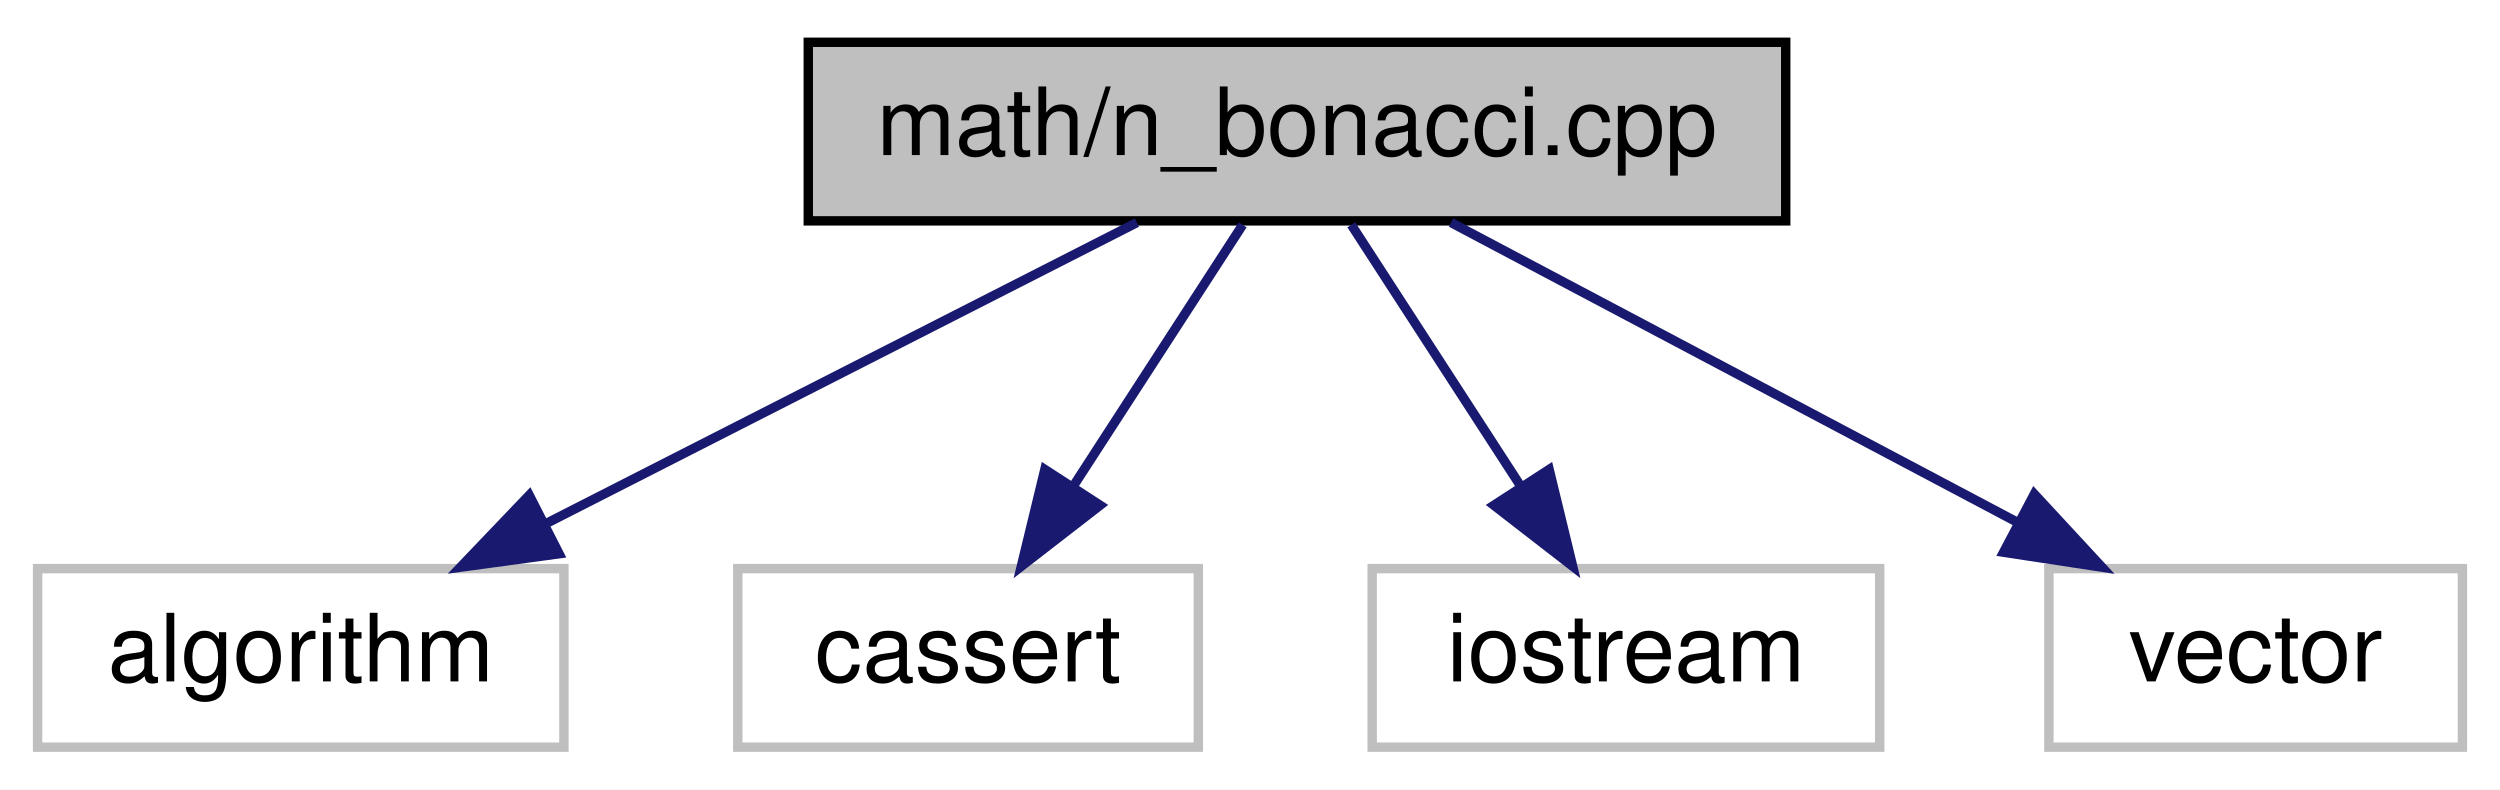
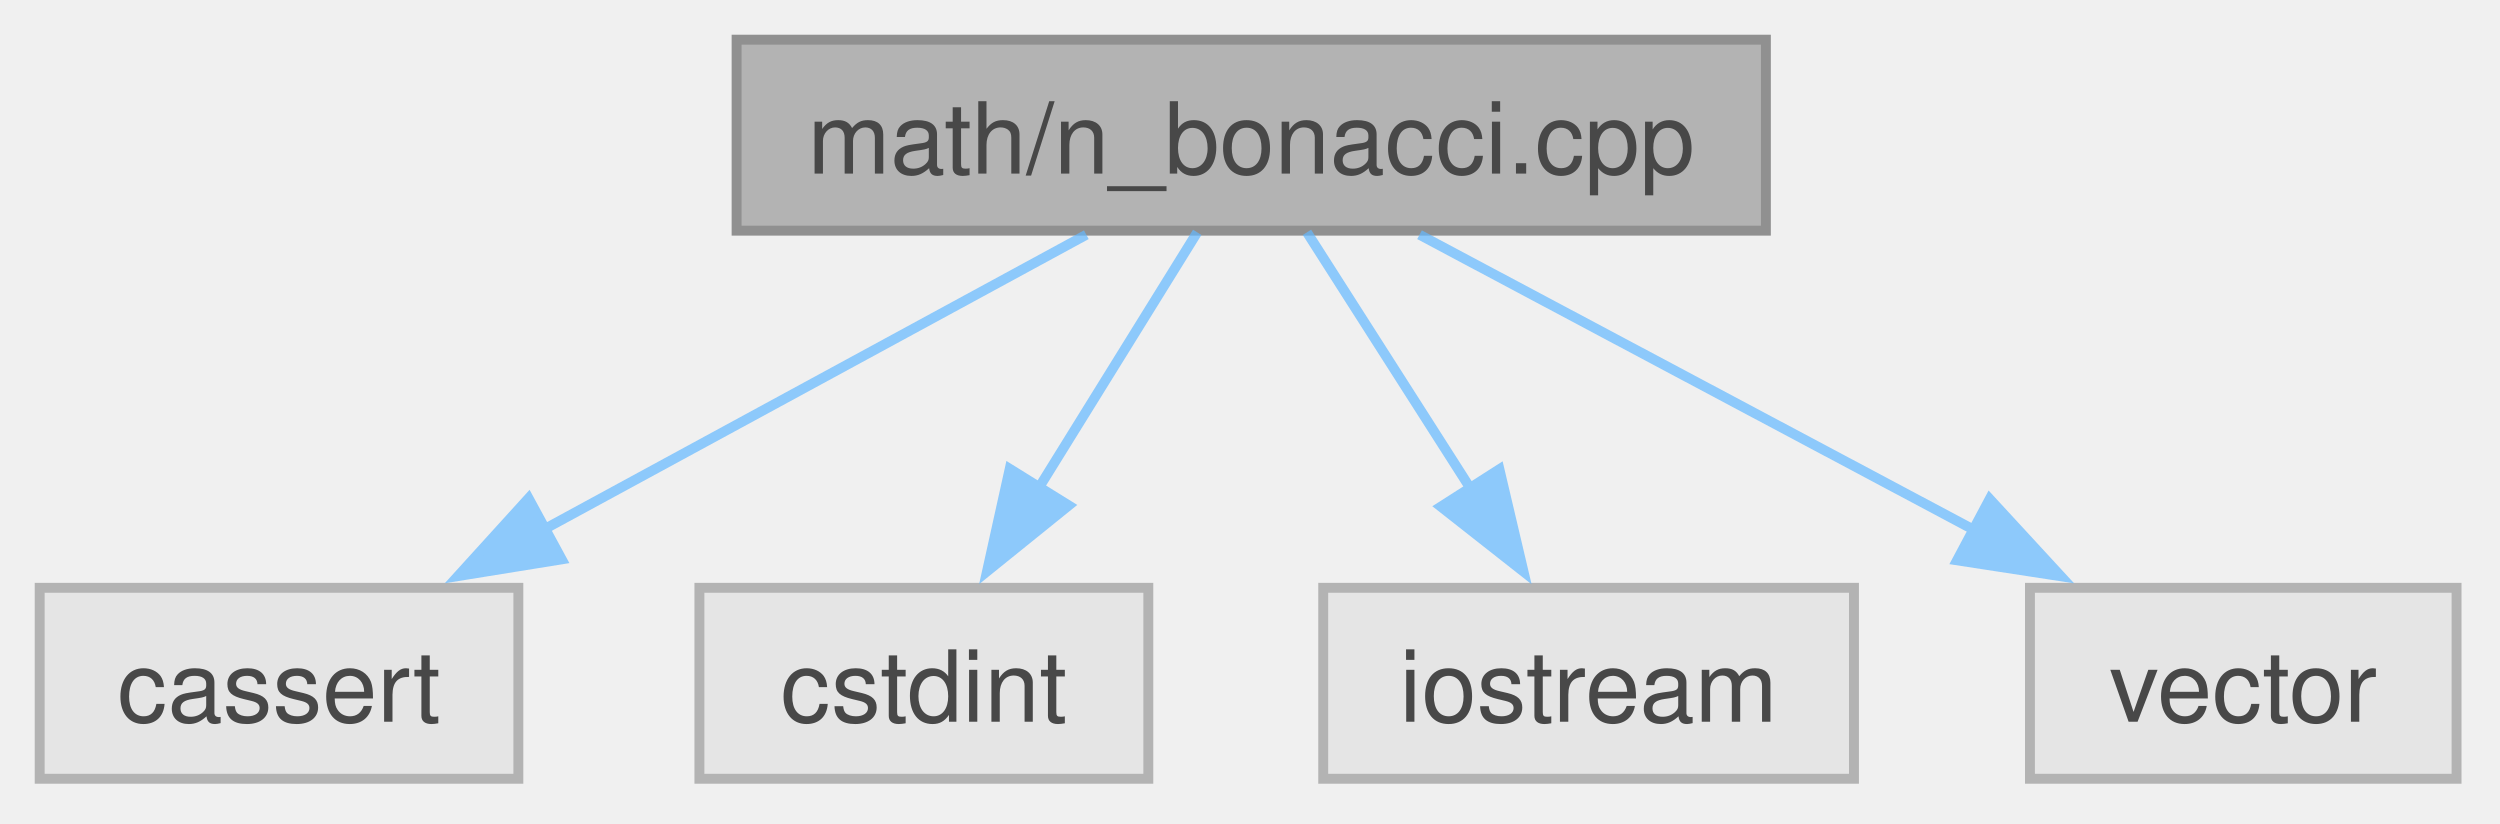
- <svg xmlns="http://www.w3.org/2000/svg" xmlns:xlink="http://www.w3.org/1999/xlink" width="266pt" height="84pt" viewBox="0.00 0.00 266.00 84.00">
-   <g id="graph0" class="graph" transform="scale(1 1) rotate(0) translate(4 80)">
-     <polygon fill="white" stroke="transparent" points="-4,4 -4,-80 262,-80 262,4 -4,4" />
-     <g id="node1" class="node">
-       <g id="a_node1">
-         <a xlink:title="Implementation of the N-bonacci series.">
-           <polygon fill="#bfbfbf" stroke="black" points="82,-56.5 82,-75.5 186,-75.5 186,-56.5 82,-56.5" />
-           <text text-anchor="middle" x="134" y="-63.5" font-family="Helvetica,sans-Serif" font-size="10.00">math/n_bonacci.cpp</text>
-         </a>
+ <svg xmlns="http://www.w3.org/2000/svg" xmlns:xlink="http://www.w3.org/1999/xlink" width="252pt" height="83pt" viewBox="0.00 0.00 252.00 83.00">
+   <svg id="main" version="1.1" xml:space="preserve">
+     <style type="text/css">
+ .node, .edge {opacity: 0.7;}
+ .node.selected, .edge.selected {opacity: 1;}
+ .edge:hover path { stroke: red; }
+ .edge:hover polygon { stroke: red; fill: red; }
+ </style>
+     <svg id="graph" class="graph">
+       <g id="graph0" class="graph" transform="scale(1 1) rotate(0) translate(4 78.5)">
+         <g id="Node000001" class="node">
+           <g id="a_Node000001">
+             <a xlink:title="Implementation of the N-bonacci series.">
+               <polygon fill="#999999" stroke="#666666" points="174,-74.5 70.25,-74.5 70.25,-55.25 174,-55.25 174,-74.5" />
+               <text xml:space="preserve" text-anchor="middle" x="122.12" y="-61" font-family="Helvetica,sans-Serif" font-size="10.00">math/n_bonacci.cpp</text>
+             </a>
+           </g>
+         </g>
+         <g id="Node000002" class="node">
+           <g id="a_Node000002">
+             <a xlink:title=" ">
+               <polygon fill="#e0e0e0" stroke="#999999" points="48.25,-19.25 0,-19.25 0,0 48.25,0 48.25,-19.25" />
+               <text xml:space="preserve" text-anchor="middle" x="24.12" y="-5.75" font-family="Helvetica,sans-Serif" font-size="10.00">cassert</text>
+             </a>
+           </g>
+         </g>
+         <g id="edge1_Node000001_Node000002" class="edge">
+           <g id="a_edge1_Node000001_Node000002">
+             <a xlink:title=" ">
+               <path fill="none" stroke="#63b8ff" d="M105.5,-54.84C90.44,-46.66 67.98,-34.46 50.47,-24.94" />
+               <polygon fill="#63b8ff" stroke="#63b8ff" points="52.62,-22.12 42.16,-20.43 49.28,-28.27 52.62,-22.12" />
+             </a>
+           </g>
+         </g>
+         <g id="Node000003" class="node">
+           <g id="a_Node000003">
+             <a xlink:title=" ">
+               <polygon fill="#e0e0e0" stroke="#999999" points="111.75,-19.25 66.5,-19.25 66.5,0 111.75,0 111.75,-19.25" />
+               <text xml:space="preserve" text-anchor="middle" x="89.12" y="-5.75" font-family="Helvetica,sans-Serif" font-size="10.00">cstdint</text>
+             </a>
+           </g>
+         </g>
+         <g id="edge2_Node000001_Node000003" class="edge">
+           <g id="a_edge2_Node000001_Node000003">
+             <a xlink:title=" ">
+               <path fill="none" stroke="#63b8ff" d="M116.68,-55.08C112.35,-48.11 106.16,-38.12 100.74,-29.37" />
+               <polygon fill="#63b8ff" stroke="#63b8ff" points="103.73,-27.55 95.49,-20.9 97.78,-31.24 103.73,-27.55" />
+             </a>
+           </g>
+         </g>
+         <g id="Node000004" class="node">
+           <g id="a_Node000004">
+             <a xlink:title=" ">
+               <polygon fill="#e0e0e0" stroke="#999999" points="182.88,-19.25 129.38,-19.25 129.38,0 182.88,0 182.88,-19.25" />
+               <text xml:space="preserve" text-anchor="middle" x="156.12" y="-5.75" font-family="Helvetica,sans-Serif" font-size="10.00">iostream</text>
+             </a>
+           </g>
+         </g>
+         <g id="edge3_Node000001_Node000004" class="edge">
+           <g id="a_edge3_Node000001_Node000004">
+             <a xlink:title=" ">
+               <path fill="none" stroke="#63b8ff" d="M127.74,-55.08C132.24,-48.03 138.71,-37.9 144.34,-29.08" />
+               <polygon fill="#63b8ff" stroke="#63b8ff" points="147.14,-31.2 149.57,-20.88 141.24,-27.43 147.14,-31.2" />
+             </a>
+           </g>
+         </g>
+         <g id="Node000005" class="node">
+           <g id="a_Node000005">
+             <a xlink:title=" ">
+               <polygon fill="#e0e0e0" stroke="#999999" points="243.62,-19.25 200.62,-19.25 200.62,0 243.62,0 243.62,-19.25" />
+               <text xml:space="preserve" text-anchor="middle" x="222.12" y="-5.75" font-family="Helvetica,sans-Serif" font-size="10.00">vector</text>
+             </a>
+           </g>
+         </g>
+         <g id="edge4_Node000001_Node000005" class="edge">
+           <g id="a_edge4_Node000001_Node000005">
+             <a xlink:title=" ">
+               <path fill="none" stroke="#63b8ff" d="M139.09,-54.84C154.39,-46.69 177.16,-34.57 194.99,-25.08" />
+               <polygon fill="#63b8ff" stroke="#63b8ff" points="196.56,-28.2 203.74,-20.41 193.27,-22.02 196.56,-28.2" />
+             </a>
+           </g>
+         </g>
      </g>
-     </g>
-     <g id="node2" class="node">
-       <g id="a_node2">
-         <a xlink:title=" ">
-           <polygon fill="white" stroke="#bfbfbf" points="0,-0.5 0,-19.5 56,-19.5 56,-0.5 0,-0.5" />
-           <text text-anchor="middle" x="28" y="-7.5" font-family="Helvetica,sans-Serif" font-size="10.00">algorithm</text>
-         </a>
-       </g>
-     </g>
-     <g id="edge1" class="edge">
-       <path fill="none" stroke="midnightblue" d="M116.97,-56.32C99.97,-47.66 73.62,-34.24 54.01,-24.25" />
-       <polygon fill="midnightblue" stroke="midnightblue" points="55.49,-21.08 44.99,-19.65 52.31,-27.31 55.49,-21.08" />
-     </g>
-     <g id="node3" class="node">
-       <g id="a_node3">
-         <a xlink:title=" ">
-           <polygon fill="white" stroke="#bfbfbf" points="74.5,-0.5 74.5,-19.5 123.5,-19.5 123.5,-0.5 74.5,-0.5" />
-           <text text-anchor="middle" x="99" y="-7.5" font-family="Helvetica,sans-Serif" font-size="10.00">cassert</text>
-         </a>
-       </g>
-     </g>
-     <g id="edge2" class="edge">
-       <path fill="none" stroke="midnightblue" d="M128.22,-56.08C123.33,-48.53 116.17,-37.49 110.17,-28.23" />
-       <polygon fill="midnightblue" stroke="midnightblue" points="113.05,-26.24 104.67,-19.75 107.17,-30.05 113.05,-26.24" />
-     </g>
-     <g id="node4" class="node">
-       <g id="a_node4">
-         <a xlink:title=" ">
-           <polygon fill="white" stroke="#bfbfbf" points="142,-0.5 142,-19.5 196,-19.5 196,-0.5 142,-0.5" />
-           <text text-anchor="middle" x="169" y="-7.5" font-family="Helvetica,sans-Serif" font-size="10.00">iostream</text>
-         </a>
-       </g>
-     </g>
-     <g id="edge3" class="edge">
-       <path fill="none" stroke="midnightblue" d="M139.78,-56.08C144.67,-48.53 151.83,-37.49 157.83,-28.23" />
-       <polygon fill="midnightblue" stroke="midnightblue" points="160.83,-30.05 163.33,-19.75 154.95,-26.24 160.83,-30.05" />
-     </g>
-     <g id="node5" class="node">
-       <g id="a_node5">
-         <a xlink:title=" ">
-           <polygon fill="white" stroke="#bfbfbf" points="214,-0.5 214,-19.5 258,-19.5 258,-0.5 214,-0.5" />
-           <text text-anchor="middle" x="236" y="-7.5" font-family="Helvetica,sans-Serif" font-size="10.00">vector</text>
-         </a>
-       </g>
-     </g>
-     <g id="edge4" class="edge">
-       <path fill="none" stroke="midnightblue" d="M150.39,-56.32C166.67,-47.7 191.87,-34.36 210.72,-24.39" />
-       <polygon fill="midnightblue" stroke="midnightblue" points="212.45,-27.43 219.65,-19.65 209.18,-21.24 212.45,-27.43" />
-     </g>
-   </g>
+     </svg>
+   </svg>
+   <style type="text/css">
+ 
+ [data-mouse-over-selected='false'] { opacity: 0.7; }
+ [data-mouse-over-selected='true']  { opacity: 1.0; }
+ 
+ </style>
</svg>
